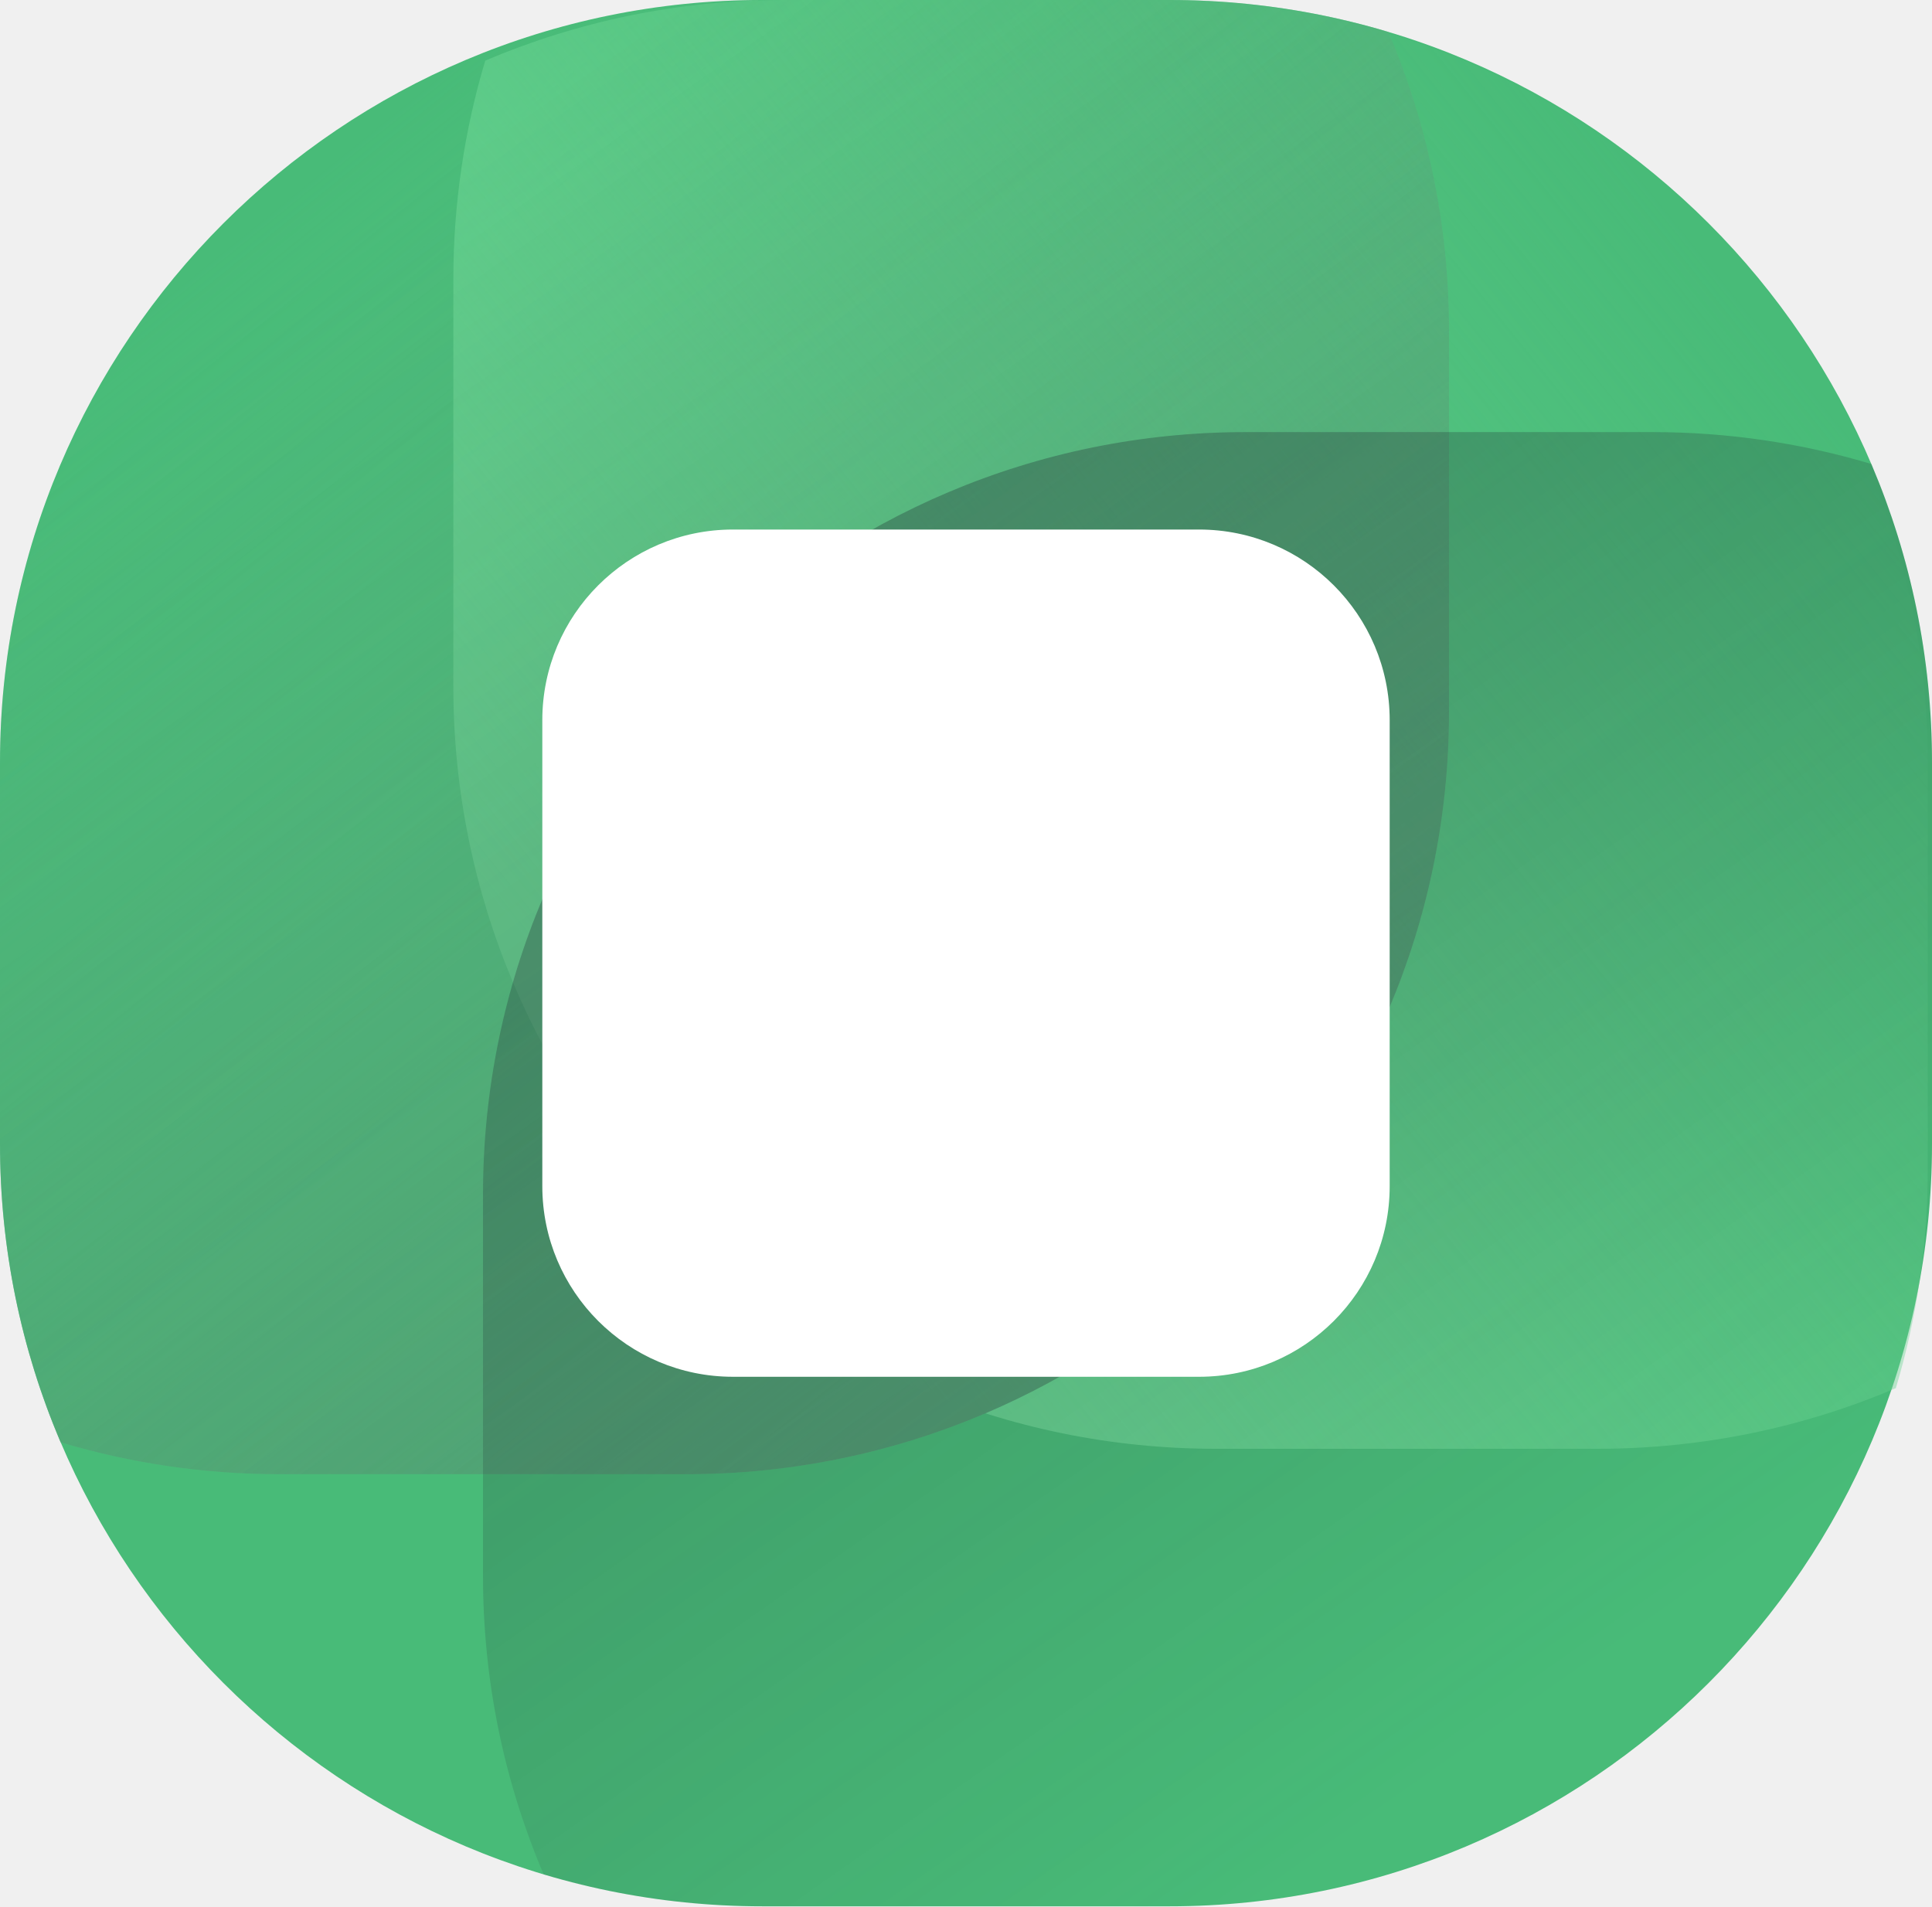
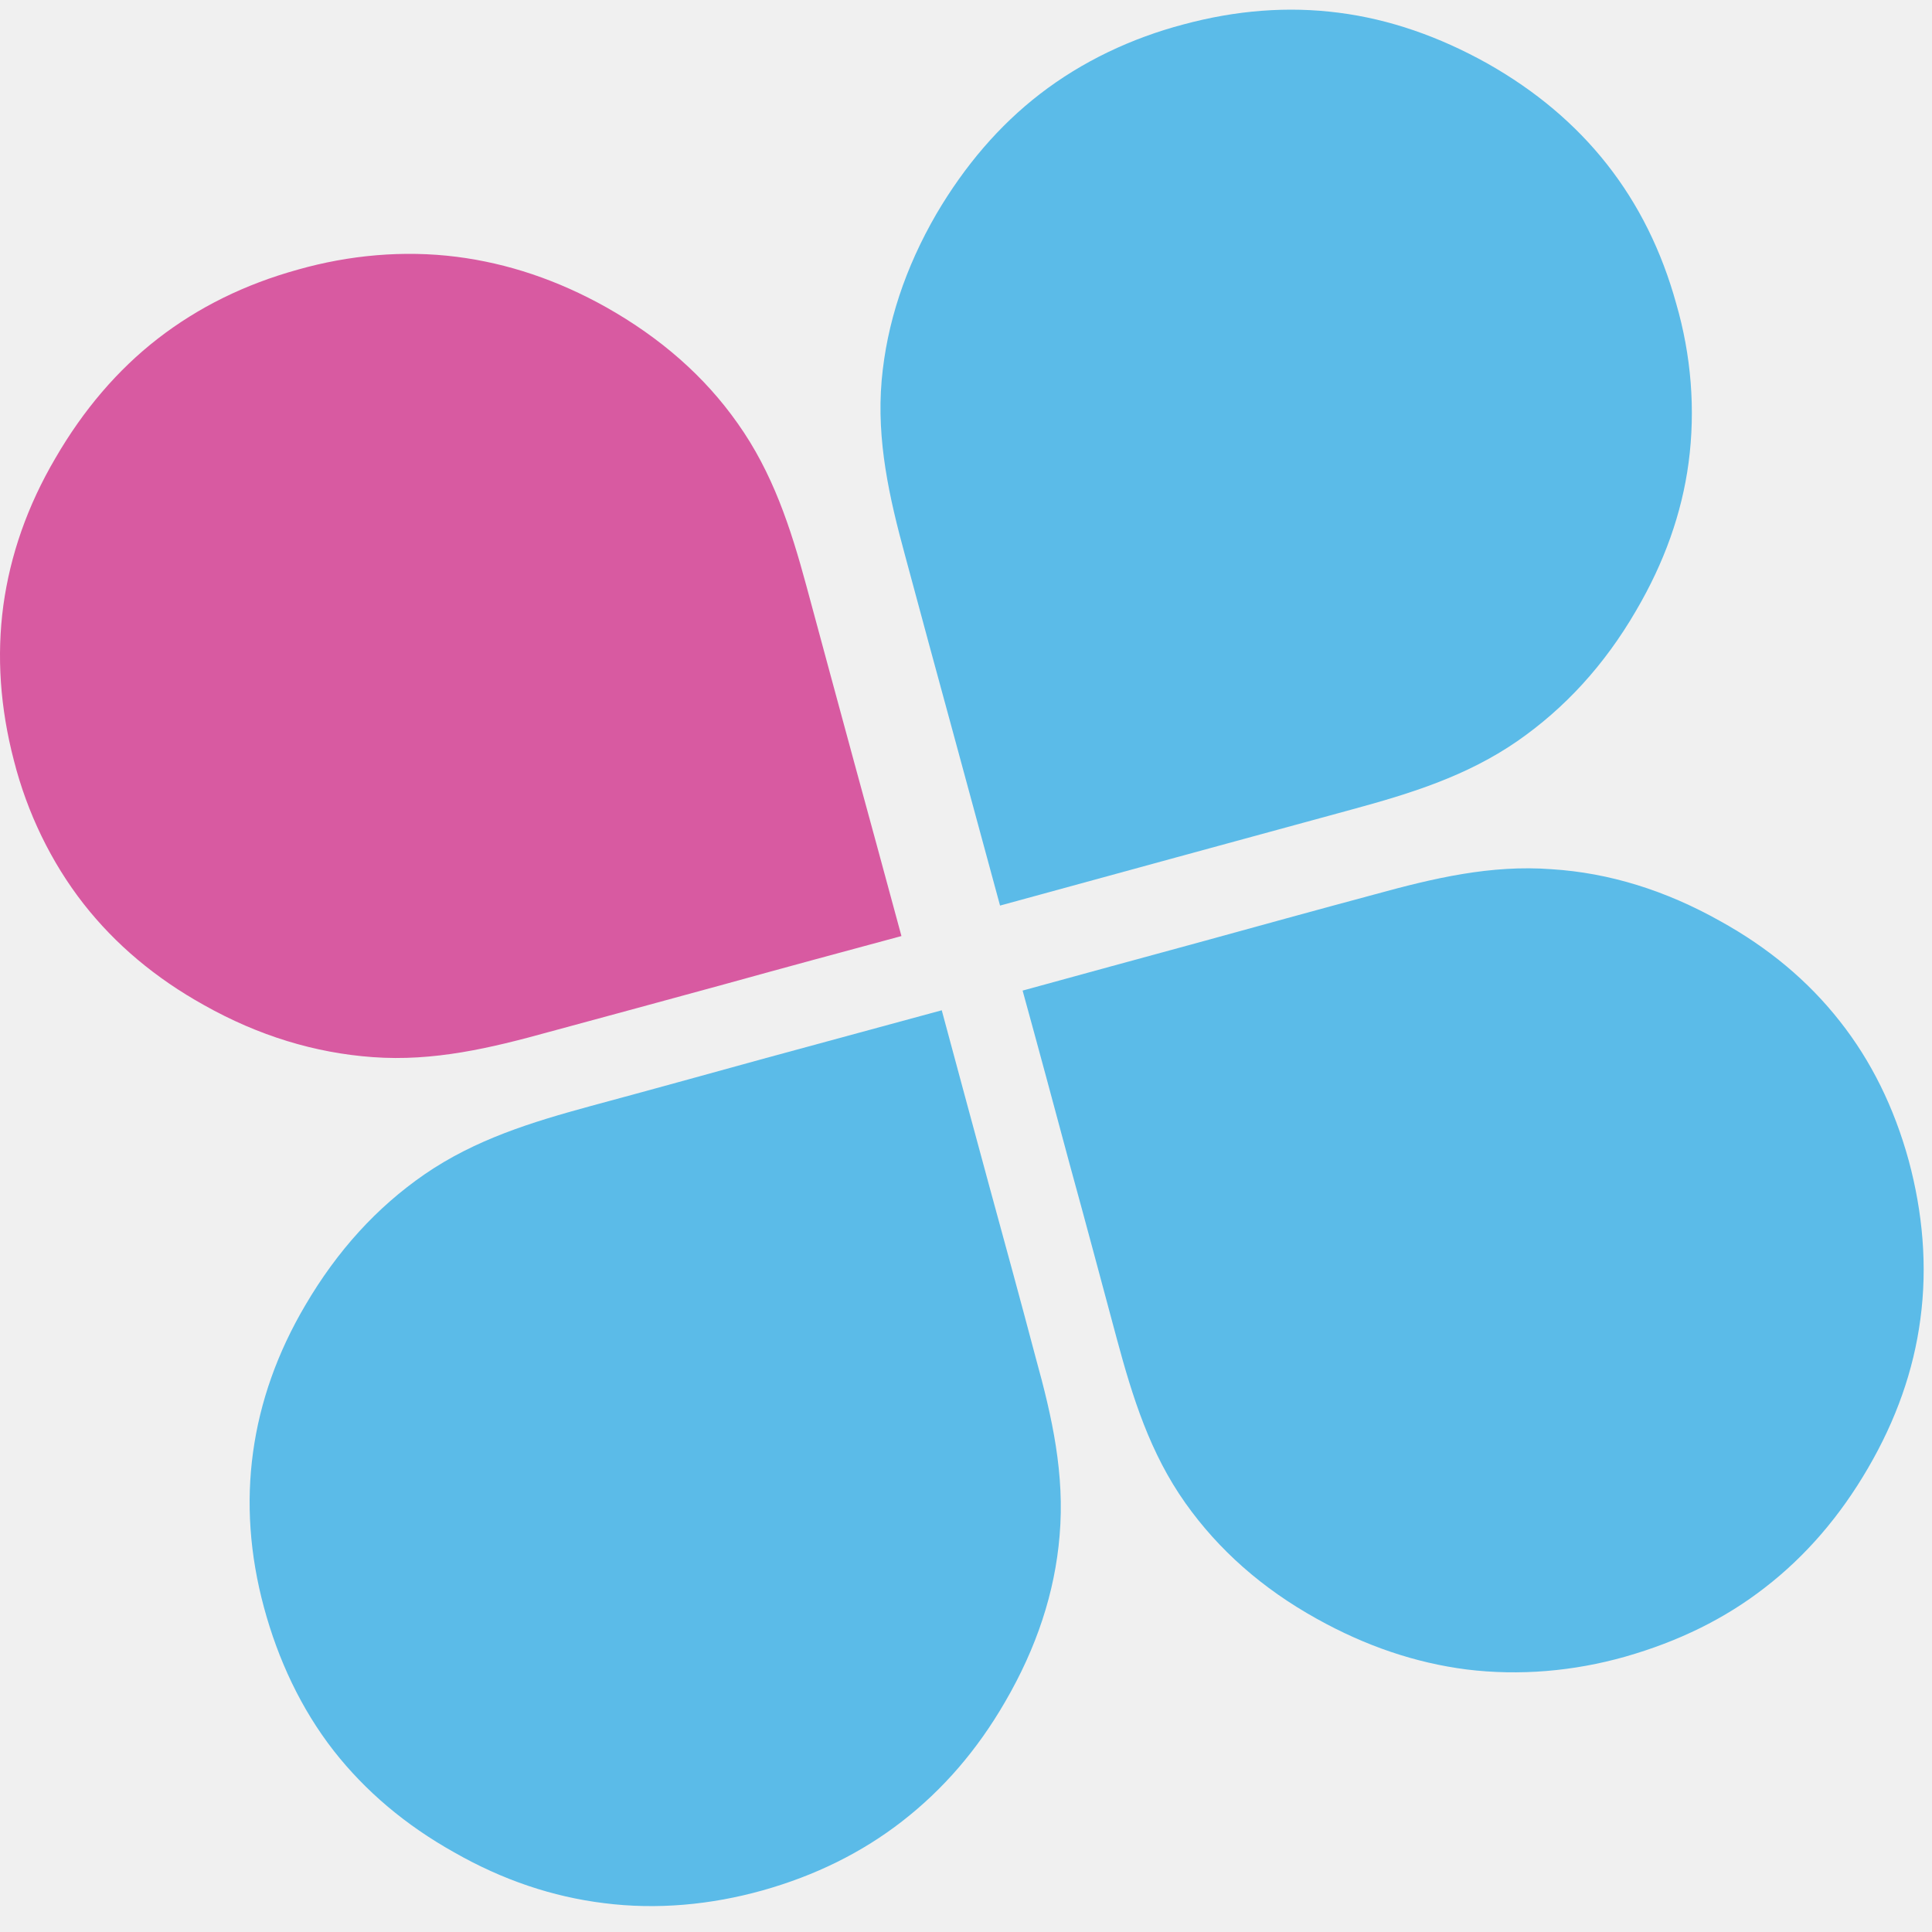
- <svg xmlns="http://www.w3.org/2000/svg" width="456" height="450" viewBox="0 0 456 450" fill="none">
-   <rect width="456" height="450" rx="180" fill="#48BB78" />
-   <path fill-rule="evenodd" clip-rule="evenodd" d="M327.682 7.529C336.9 29.173 342 52.991 342 78V168C342 267.411 261.411 348 162 348H66C48.036 348 30.688 345.369 14.318 340.471C5.1 318.827 0 295.009 0 270V180C0 80.589 80.589 0 180 0H276C293.964 0 311.312 2.631 327.682 7.529Z" fill="url(#paint0_linear)" />
-   <path fill-rule="evenodd" clip-rule="evenodd" d="M447.47 327.682C425.827 336.9 402.009 342 377 342H287C187.589 342 107 261.411 107 162V66C107 48.036 109.631 30.688 114.53 14.318C136.173 5.1 159.991 0 185 0L275 0C374.411 0 455 80.589 455 180V276C455 293.964 452.369 311.312 447.47 327.682Z" fill="url(#paint1_linear)" />
-   <path fill-rule="evenodd" clip-rule="evenodd" d="M441.682 109.529C450.9 131.173 456 154.991 456 180V270C456 369.411 375.411 450 276 450H180C162.036 450 144.688 447.369 128.318 442.471C119.1 420.827 114 397.009 114 372V282C114 182.589 194.589 102 294 102H390C407.964 102 425.312 104.631 441.682 109.529Z" fill="url(#paint2_linear)" fill-opacity="0.3" />
-   <path fill-rule="evenodd" clip-rule="evenodd" d="M14.318 340.47C5.1 318.827 0 295.009 0 270V180C0 80.589 80.589 0 180 0H276C293.964 0 311.312 2.631 327.682 7.53C336.9 29.173 342 52.991 342 78L342 168C342 267.411 261.411 348 162 348L66 348C48.036 348 30.688 345.369 14.318 340.47Z" fill="url(#paint3_linear)" fill-opacity="0.3" />
-   <rect x="128" y="125" width="200" height="200" rx="45" fill="white" />
-   <defs>
-     <linearGradient id="paint0_linear" x1="281.5" y1="283" x2="81.5" y2="35.5" gradientUnits="userSpaceOnUse">
-       <stop stop-color="#68D391" />
-       <stop offset="1" stop-color="#68D391" stop-opacity="0" />
-     </linearGradient>
-     <linearGradient id="paint1_linear" x1="172" y1="281.5" x2="419.5" y2="81.5" gradientUnits="userSpaceOnUse">
-       <stop stop-color="#68D391" />
-       <stop offset="1" stop-color="#68D391" stop-opacity="0" />
-     </linearGradient>
-     <linearGradient id="paint2_linear" x1="185" y1="148" x2="363.5" y2="402.5" gradientUnits="userSpaceOnUse">
-       <stop stop-color="#1A202C" />
-       <stop offset="1" stop-color="#1A202C" stop-opacity="0" />
-     </linearGradient>
-     <linearGradient id="paint3_linear" x1="271" y1="302" x2="92.5" y2="47.5" gradientUnits="userSpaceOnUse">
-       <stop stop-color="#1A202C" />
-       <stop offset="1" stop-color="#1A202C" stop-opacity="0" />
-     </linearGradient>
-   </defs>
+ <svg xmlns="http://www.w3.org/2000/svg" width="36px" height="36px" viewBox="0 0 36 36" version="1.1">
+   <g id="aurea-logo-30x30-original" stroke="none" stroke-width="1" fill="none" fill-rule="evenodd">
+     <g id="favicon">
+       <g id="Group-40" transform="translate(16.35442, 0)" fill="#5BBBE8">
+         <path d="M2.28,16.874 C3.372,16.575 4.464,16.277 5.556,15.978 C6.654,15.679 7.743,15.38 8.841,15.082 C9.93,14.786 10.972,14.463 11.916,13.812 C12.8,13.199 13.54,12.397 14.131,11.379 C14.657,10.483 14.984,9.565 15.11,8.622 C15.242,7.63 15.157,6.615 14.88,5.66 C14.606,4.671 14.178,3.809 13.59,3.062 C13.002,2.315 12.259,1.69 11.362,1.183 C10.459,0.679 9.537,0.358 8.59,0.237 C7.646,0.115 6.68,0.19 5.698,0.455 C4.732,0.71 3.813,1.142 3.023,1.752 C2.264,2.337 1.623,3.087 1.094,3.986 C0.512,4.991 0.169,6.024 0.074,7.088 C-0.023,8.212 0.216,9.269 0.509,10.346 C0.801,11.432 1.097,12.524 1.393,13.607 C1.689,14.699 1.984,15.785 2.28,16.874" id="Fill-38" />
+       </g>
+       <g id="Group-43" transform="translate(4.585192, 18.66897)" fill="#5BBBE8">
+         <path d="M3.878,15.847 C4.781,16.363 5.712,16.675 6.666,16.793 C7.657,16.92 8.667,16.824 9.624,16.556 C10.609,16.279 11.477,15.85 12.229,15.265 C12.985,14.677 13.623,13.943 14.143,13.043 C14.728,12.038 15.071,11.008 15.159,9.944 C15.257,8.799 15.021,7.741 14.718,6.646 C14.432,5.563 14.136,4.484 13.84,3.401 C13.548,2.318 13.252,1.238 12.963,0.156 C11.867,0.454 10.782,0.747 9.69,1.045 C8.604,1.344 7.515,1.646 6.43,1.938 C5.322,2.24 4.274,2.561 3.324,3.214 C2.433,3.83 1.7,4.636 1.105,5.65 C0.583,6.534 0.259,7.452 0.13,8.392 C0.001,9.331 0.067,10.299 0.334,11.285 C0.595,12.25 1.02,13.168 1.634,13.955 C2.222,14.705 2.971,15.34 3.878,15.847" id="Fill-41" />
+       </g>
+       <path d="M23.88,29.791 C24.733,30.392 25.624,30.802 26.558,31.023 C27.524,31.247 28.541,31.266 29.526,31.095 C30.539,30.917 31.445,30.588 32.254,30.083 C33.063,29.583 33.78,28.91 34.391,28.073 C35.005,27.236 35.426,26.35 35.65,25.419 C35.889,24.442 35.901,23.437 35.744,22.454 C35.577,21.44 35.241,20.531 34.737,19.735 C34.23,18.929 33.557,18.235 32.714,17.647 C31.766,16.975 30.756,16.539 29.693,16.359 C28.579,16.156 27.487,16.296 26.373,16.48 C25.256,16.657 24.135,16.844 23.018,17.028 C21.898,17.208 20.774,17.395 19.654,17.578 C19.837,18.683 20.013,19.788 20.189,20.895 C20.372,22 20.545,23.108 20.721,24.212 C20.9,25.332 21.114,26.399 21.674,27.395 C22.197,28.325 22.93,29.125 23.88,29.791" id="Fill-44" fill="#5BBBE8" transform="translate(27.75125, 23.73418) rotate(-6) translate(-27.75125, -23.73418) " />
+       <path d="M16.797,17.442 C15.699,17.738 14.607,18.033 13.518,18.335 C12.42,18.634 11.328,18.933 10.233,19.228 C9.141,19.53 8.08,19.782 6.944,19.698 C5.868,19.62 4.817,19.3 3.804,18.73 C2.897,18.226 2.151,17.598 1.56,16.845 C0.949,16.064 0.506,15.14 0.26,14.175 C0.002,13.189 -0.064,12.224 0.062,11.284 C0.191,10.345 0.509,9.427 1.034,8.534 C1.554,7.638 2.189,6.894 2.938,6.312 C3.697,5.724 4.562,5.298 5.55,5.024 C6.504,4.753 7.52,4.66 8.508,4.785 C9.458,4.906 10.39,5.217 11.299,5.727 C12.309,6.297 13.131,7.015 13.744,7.887 C14.399,8.808 14.733,9.835 15.025,10.914 C15.318,12.003 15.614,13.089 15.909,14.178 C16.208,15.267 16.501,16.353 16.797,17.442" id="Fill-46" fill="#D85AA1" />
+     </g>
+   </g>
</svg>
